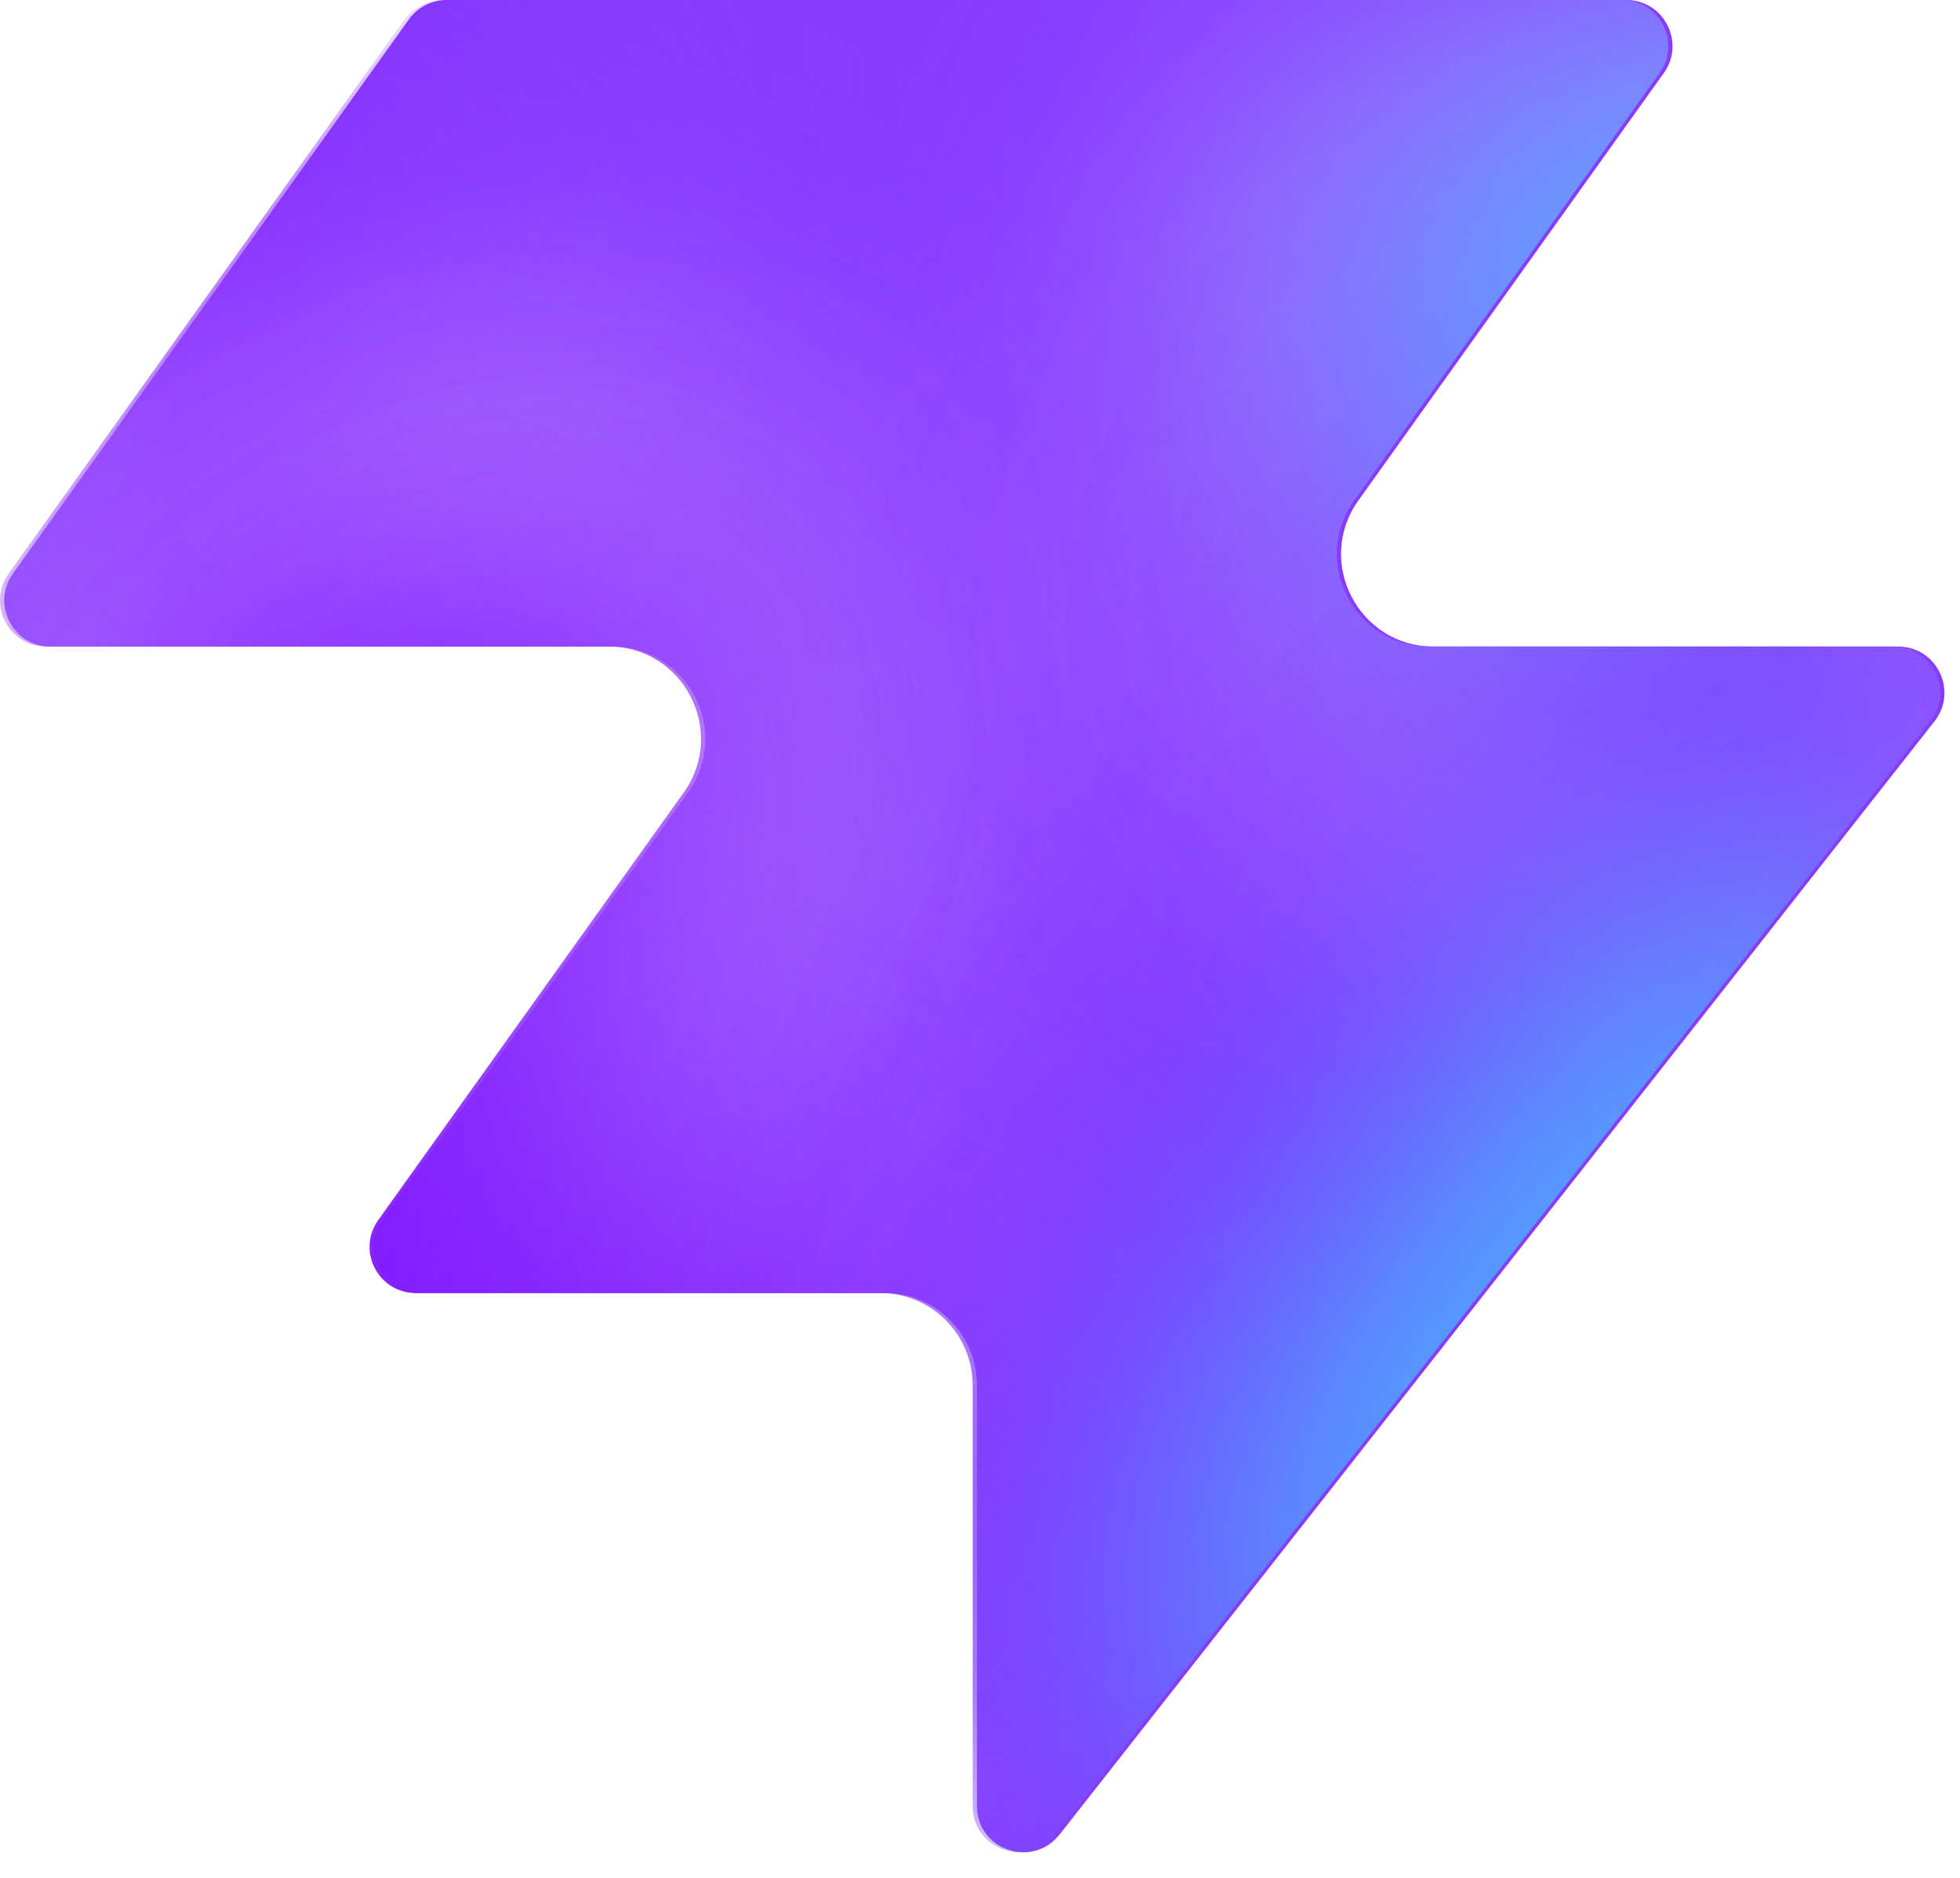
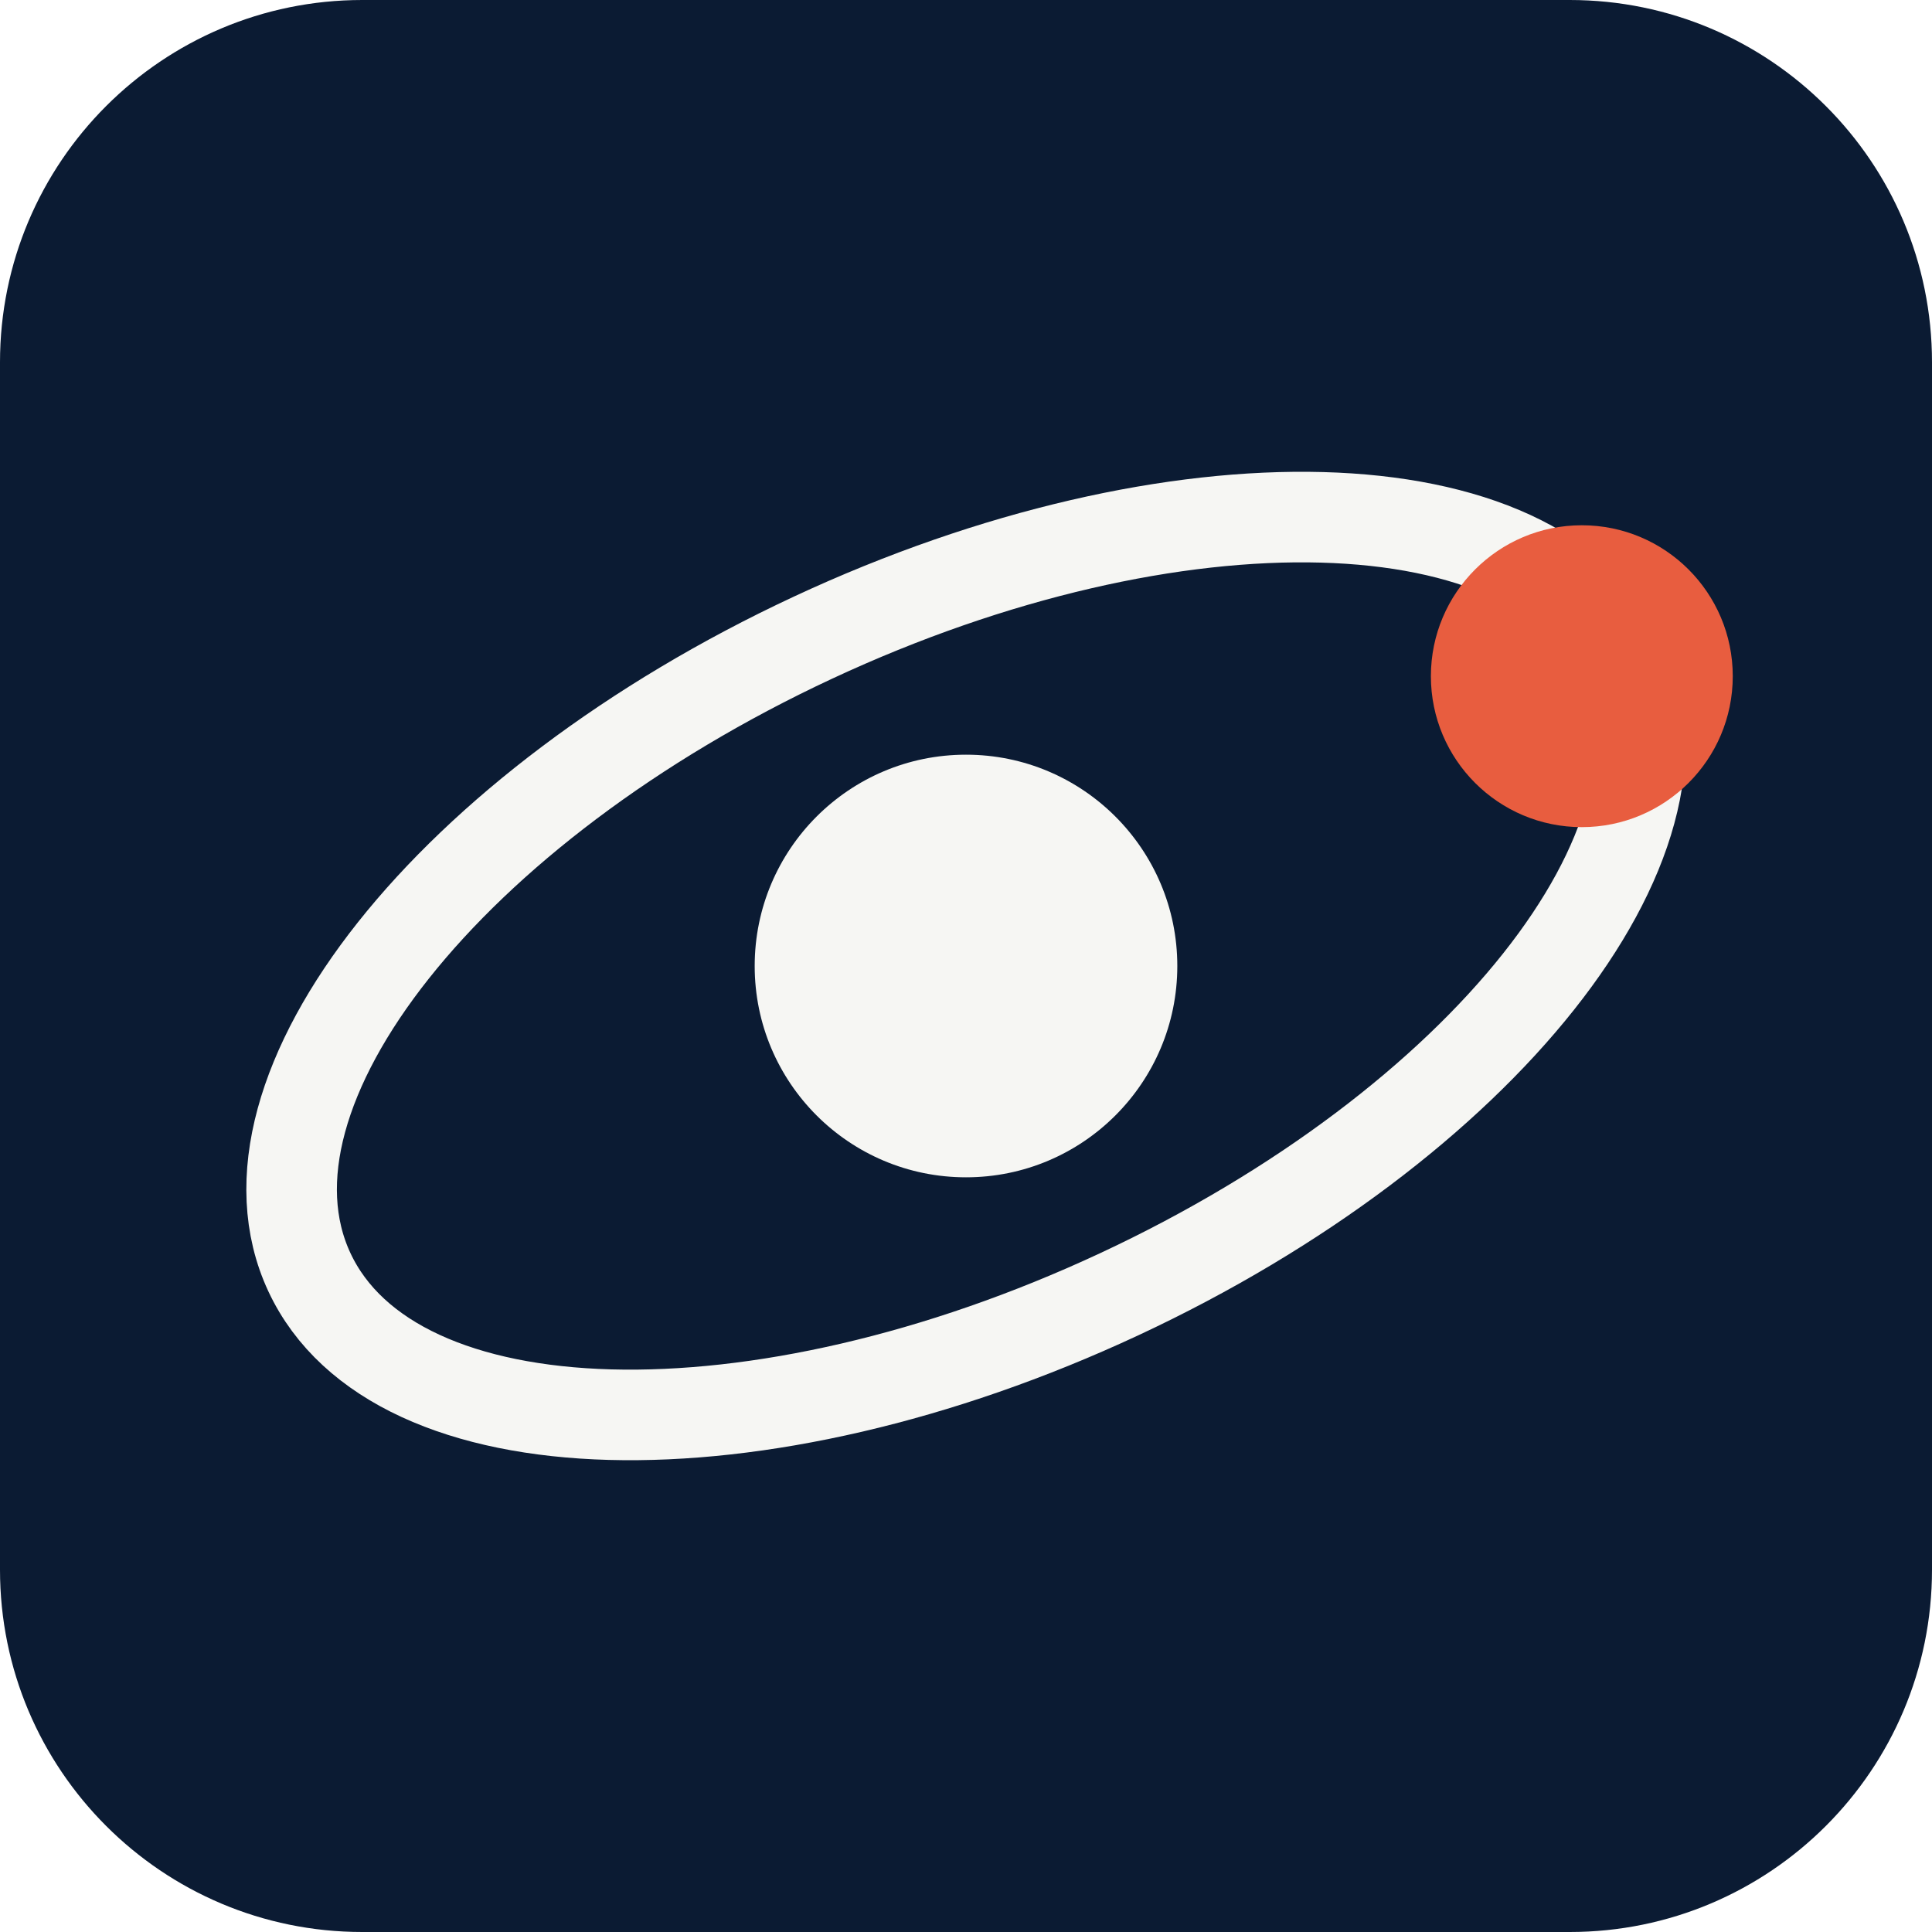
- <svg xmlns="http://www.w3.org/2000/svg" width="48" height="46" fill="none" viewBox="0 0 48 46">
-   <path fill="#863bff" d="M25.946 44.938c-.664.845-2.021.375-2.021-.698V33.937a2.26 2.26 0 0 0-2.262-2.262H10.287c-.92 0-1.456-1.04-.92-1.788l7.48-10.471c1.07-1.497 0-3.578-1.842-3.578H1.237c-.92 0-1.456-1.04-.92-1.788L10.013.474c.214-.297.556-.474.92-.474h28.894c.92 0 1.456 1.04.92 1.788l-7.48 10.471c-1.07 1.498 0 3.579 1.842 3.579h11.377c.943 0 1.473 1.088.89 1.83L25.947 44.94z" style="fill:#863bff;fill:color(display-p3 .525 .23 1);fill-opacity:1" />
-   <mask id="a" width="48" height="46" x="0" y="0" maskUnits="userSpaceOnUse" style="mask-type:alpha">
-     <path fill="#000" d="M25.842 44.938c-.664.844-2.021.375-2.021-.698V33.937a2.26 2.26 0 0 0-2.262-2.262H10.183c-.92 0-1.456-1.04-.92-1.788l7.48-10.471c1.07-1.498 0-3.579-1.842-3.579H1.133c-.92 0-1.456-1.04-.92-1.787L9.91.473c.214-.297.556-.474.92-.474h28.894c.92 0 1.456 1.04.92 1.788l-7.48 10.471c-1.07 1.498 0 3.578 1.842 3.578h11.377c.943 0 1.473 1.088.89 1.832L25.843 44.94z" style="fill:#000;fill-opacity:1" />
-   </mask>
-   <g mask="url(#a)">
-     <g filter="url(#b)">
-       <ellipse cx="5.508" cy="14.704" fill="#ede6ff" rx="5.508" ry="14.704" style="fill:#ede6ff;fill:color(display-p3 .927 .903 1);fill-opacity:1" transform="matrix(.00324 1 1 -.00324 -4.47 31.516)" />
-     </g>
-     <g filter="url(#c)">
-       <ellipse cx="10.399" cy="29.851" fill="#ede6ff" rx="10.399" ry="29.851" style="fill:#ede6ff;fill:color(display-p3 .927 .903 1);fill-opacity:1" transform="matrix(.00324 1 1 -.00324 -39.328 7.883)" />
-     </g>
-     <g filter="url(#d)">
-       <ellipse cx="5.508" cy="30.487" fill="#7e14ff" rx="5.508" ry="30.487" style="fill:#7e14ff;fill:color(display-p3 .492 .077 1);fill-opacity:1" transform="rotate(89.814 -25.913 -14.639)scale(1 -1)" />
-     </g>
-     <g filter="url(#e)">
-       <ellipse cx="5.508" cy="30.599" fill="#7e14ff" rx="5.508" ry="30.599" style="fill:#7e14ff;fill:color(display-p3 .492 .077 1);fill-opacity:1" transform="rotate(89.814 -32.644 -3.334)scale(1 -1)" />
-     </g>
-     <g filter="url(#f)">
-       <ellipse cx="5.508" cy="30.599" fill="#7e14ff" rx="5.508" ry="30.599" style="fill:#7e14ff;fill:color(display-p3 .492 .077 1);fill-opacity:1" transform="matrix(.00324 1 1 -.00324 -34.34 30.47)" />
-     </g>
-     <g filter="url(#g)">
-       <ellipse cx="14.072" cy="22.078" fill="#ede6ff" rx="14.072" ry="22.078" style="fill:#ede6ff;fill:color(display-p3 .927 .903 1);fill-opacity:1" transform="rotate(93.35 24.506 48.493)scale(-1 1)" />
-     </g>
-     <g filter="url(#h)">
-       <ellipse cx="3.47" cy="21.501" fill="#7e14ff" rx="3.47" ry="21.501" style="fill:#7e14ff;fill:color(display-p3 .492 .077 1);fill-opacity:1" transform="rotate(89.009 28.708 47.59)scale(-1 1)" />
-     </g>
-     <g filter="url(#i)">
-       <ellipse cx="3.47" cy="21.501" fill="#7e14ff" rx="3.47" ry="21.501" style="fill:#7e14ff;fill:color(display-p3 .492 .077 1);fill-opacity:1" transform="rotate(89.009 28.708 47.59)scale(-1 1)" />
-     </g>
-     <g filter="url(#j)">
-       <ellipse cx=".387" cy="8.972" fill="#7e14ff" rx="4.407" ry="29.108" style="fill:#7e14ff;fill:color(display-p3 .492 .077 1);fill-opacity:1" transform="rotate(39.51 .387 8.972)" />
-     </g>
-     <g filter="url(#k)">
-       <ellipse cx="47.523" cy="-6.092" fill="#7e14ff" rx="4.407" ry="29.108" style="fill:#7e14ff;fill:color(display-p3 .492 .077 1);fill-opacity:1" transform="rotate(37.892 47.523 -6.092)" />
-     </g>
-     <g filter="url(#l)">
-       <ellipse cx="41.412" cy="6.333" fill="#47bfff" rx="5.971" ry="9.665" style="fill:#47bfff;fill:color(display-p3 .28 .748 1);fill-opacity:1" transform="rotate(37.892 41.412 6.333)" />
-     </g>
-     <g filter="url(#m)">
-       <ellipse cx="-1.879" cy="38.332" fill="#7e14ff" rx="4.407" ry="29.108" style="fill:#7e14ff;fill:color(display-p3 .492 .077 1);fill-opacity:1" transform="rotate(37.892 -1.88 38.332)" />
-     </g>
-     <g filter="url(#n)">
-       <ellipse cx="-1.879" cy="38.332" fill="#7e14ff" rx="4.407" ry="29.108" style="fill:#7e14ff;fill:color(display-p3 .492 .077 1);fill-opacity:1" transform="rotate(37.892 -1.88 38.332)" />
-     </g>
-     <g filter="url(#o)">
-       <ellipse cx="35.651" cy="29.907" fill="#7e14ff" rx="4.407" ry="29.108" style="fill:#7e14ff;fill:color(display-p3 .492 .077 1);fill-opacity:1" transform="rotate(37.892 35.651 29.907)" />
-     </g>
-     <g filter="url(#p)">
-       <ellipse cx="38.418" cy="32.4" fill="#47bfff" rx="5.971" ry="15.297" style="fill:#47bfff;fill:color(display-p3 .28 .748 1);fill-opacity:1" transform="rotate(37.892 38.418 32.4)" />
-     </g>
-   </g>
-   <defs>
-     <filter id="b" width="60.045" height="41.654" x="-19.77" y="16.149" color-interpolation-filters="sRGB" filterUnits="userSpaceOnUse">
-       <feFlood flood-opacity="0" result="BackgroundImageFix" />
-       <feBlend in="SourceGraphic" in2="BackgroundImageFix" result="shape" />
-       <feGaussianBlur result="effect1_foregroundBlur_2002_17158" stdDeviation="7.659" />
-     </filter>
-     <filter id="c" width="90.34" height="51.437" x="-54.613" y="-7.533" color-interpolation-filters="sRGB" filterUnits="userSpaceOnUse">
-       <feFlood flood-opacity="0" result="BackgroundImageFix" />
-       <feBlend in="SourceGraphic" in2="BackgroundImageFix" result="shape" />
-       <feGaussianBlur result="effect1_foregroundBlur_2002_17158" stdDeviation="7.659" />
-     </filter>
-     <filter id="d" width="79.355" height="29.4" x="-49.64" y="2.03" color-interpolation-filters="sRGB" filterUnits="userSpaceOnUse">
-       <feFlood flood-opacity="0" result="BackgroundImageFix" />
-       <feBlend in="SourceGraphic" in2="BackgroundImageFix" result="shape" />
-       <feGaussianBlur result="effect1_foregroundBlur_2002_17158" stdDeviation="4.596" />
-     </filter>
-     <filter id="e" width="79.579" height="29.4" x="-45.045" y="20.029" color-interpolation-filters="sRGB" filterUnits="userSpaceOnUse">
-       <feFlood flood-opacity="0" result="BackgroundImageFix" />
-       <feBlend in="SourceGraphic" in2="BackgroundImageFix" result="shape" />
-       <feGaussianBlur result="effect1_foregroundBlur_2002_17158" stdDeviation="4.596" />
-     </filter>
-     <filter id="f" width="79.579" height="29.4" x="-43.513" y="21.178" color-interpolation-filters="sRGB" filterUnits="userSpaceOnUse">
-       <feFlood flood-opacity="0" result="BackgroundImageFix" />
-       <feBlend in="SourceGraphic" in2="BackgroundImageFix" result="shape" />
-       <feGaussianBlur result="effect1_foregroundBlur_2002_17158" stdDeviation="4.596" />
-     </filter>
-     <filter id="g" width="74.749" height="58.852" x="15.756" y="-17.901" color-interpolation-filters="sRGB" filterUnits="userSpaceOnUse">
-       <feFlood flood-opacity="0" result="BackgroundImageFix" />
-       <feBlend in="SourceGraphic" in2="BackgroundImageFix" result="shape" />
-       <feGaussianBlur result="effect1_foregroundBlur_2002_17158" stdDeviation="7.659" />
-     </filter>
-     <filter id="h" width="61.377" height="25.362" x="23.548" y="2.284" color-interpolation-filters="sRGB" filterUnits="userSpaceOnUse">
-       <feFlood flood-opacity="0" result="BackgroundImageFix" />
-       <feBlend in="SourceGraphic" in2="BackgroundImageFix" result="shape" />
-       <feGaussianBlur result="effect1_foregroundBlur_2002_17158" stdDeviation="4.596" />
-     </filter>
-     <filter id="i" width="61.377" height="25.362" x="23.548" y="2.284" color-interpolation-filters="sRGB" filterUnits="userSpaceOnUse">
-       <feFlood flood-opacity="0" result="BackgroundImageFix" />
-       <feBlend in="SourceGraphic" in2="BackgroundImageFix" result="shape" />
-       <feGaussianBlur result="effect1_foregroundBlur_2002_17158" stdDeviation="4.596" />
-     </filter>
-     <filter id="j" width="56.045" height="63.649" x="-27.636" y="-22.853" color-interpolation-filters="sRGB" filterUnits="userSpaceOnUse">
-       <feFlood flood-opacity="0" result="BackgroundImageFix" />
-       <feBlend in="SourceGraphic" in2="BackgroundImageFix" result="shape" />
-       <feGaussianBlur result="effect1_foregroundBlur_2002_17158" stdDeviation="4.596" />
-     </filter>
-     <filter id="k" width="54.814" height="64.646" x="20.116" y="-38.415" color-interpolation-filters="sRGB" filterUnits="userSpaceOnUse">
-       <feFlood flood-opacity="0" result="BackgroundImageFix" />
-       <feBlend in="SourceGraphic" in2="BackgroundImageFix" result="shape" />
-       <feGaussianBlur result="effect1_foregroundBlur_2002_17158" stdDeviation="4.596" />
-     </filter>
-     <filter id="l" width="33.541" height="35.313" x="24.641" y="-11.323" color-interpolation-filters="sRGB" filterUnits="userSpaceOnUse">
-       <feFlood flood-opacity="0" result="BackgroundImageFix" />
-       <feBlend in="SourceGraphic" in2="BackgroundImageFix" result="shape" />
-       <feGaussianBlur result="effect1_foregroundBlur_2002_17158" stdDeviation="4.596" />
-     </filter>
-     <filter id="m" width="54.814" height="64.646" x="-29.286" y="6.009" color-interpolation-filters="sRGB" filterUnits="userSpaceOnUse">
-       <feFlood flood-opacity="0" result="BackgroundImageFix" />
-       <feBlend in="SourceGraphic" in2="BackgroundImageFix" result="shape" />
-       <feGaussianBlur result="effect1_foregroundBlur_2002_17158" stdDeviation="4.596" />
-     </filter>
-     <filter id="n" width="54.814" height="64.646" x="-29.286" y="6.009" color-interpolation-filters="sRGB" filterUnits="userSpaceOnUse">
-       <feFlood flood-opacity="0" result="BackgroundImageFix" />
-       <feBlend in="SourceGraphic" in2="BackgroundImageFix" result="shape" />
-       <feGaussianBlur result="effect1_foregroundBlur_2002_17158" stdDeviation="4.596" />
-     </filter>
-     <filter id="o" width="54.814" height="64.646" x="8.244" y="-2.416" color-interpolation-filters="sRGB" filterUnits="userSpaceOnUse">
-       <feFlood flood-opacity="0" result="BackgroundImageFix" />
-       <feBlend in="SourceGraphic" in2="BackgroundImageFix" result="shape" />
-       <feGaussianBlur result="effect1_foregroundBlur_2002_17158" stdDeviation="4.596" />
-     </filter>
-     <filter id="p" width="39.409" height="43.623" x="18.713" y="10.588" color-interpolation-filters="sRGB" filterUnits="userSpaceOnUse">
-       <feFlood flood-opacity="0" result="BackgroundImageFix" />
-       <feBlend in="SourceGraphic" in2="BackgroundImageFix" result="shape" />
-       <feGaussianBlur result="effect1_foregroundBlur_2002_17158" stdDeviation="4.596" />
-     </filter>
-   </defs>
+ <svg xmlns="http://www.w3.org/2000/svg" viewBox="0 0 32 32">
+   <rect width="32" height="32" rx="6" fill="#0B1B33" />
+   <ellipse cx="16" cy="16" rx="12" ry="6" fill="none" stroke="#F6F6F3" stroke-width="1.5" transform="rotate(-25 16 16)" />
+   <circle cx="16" cy="16" r="3.5" fill="#F6F6F3" />
+   <circle cx="26.2" cy="11.2" r="2.5" fill="#E85D3F" />
</svg>
